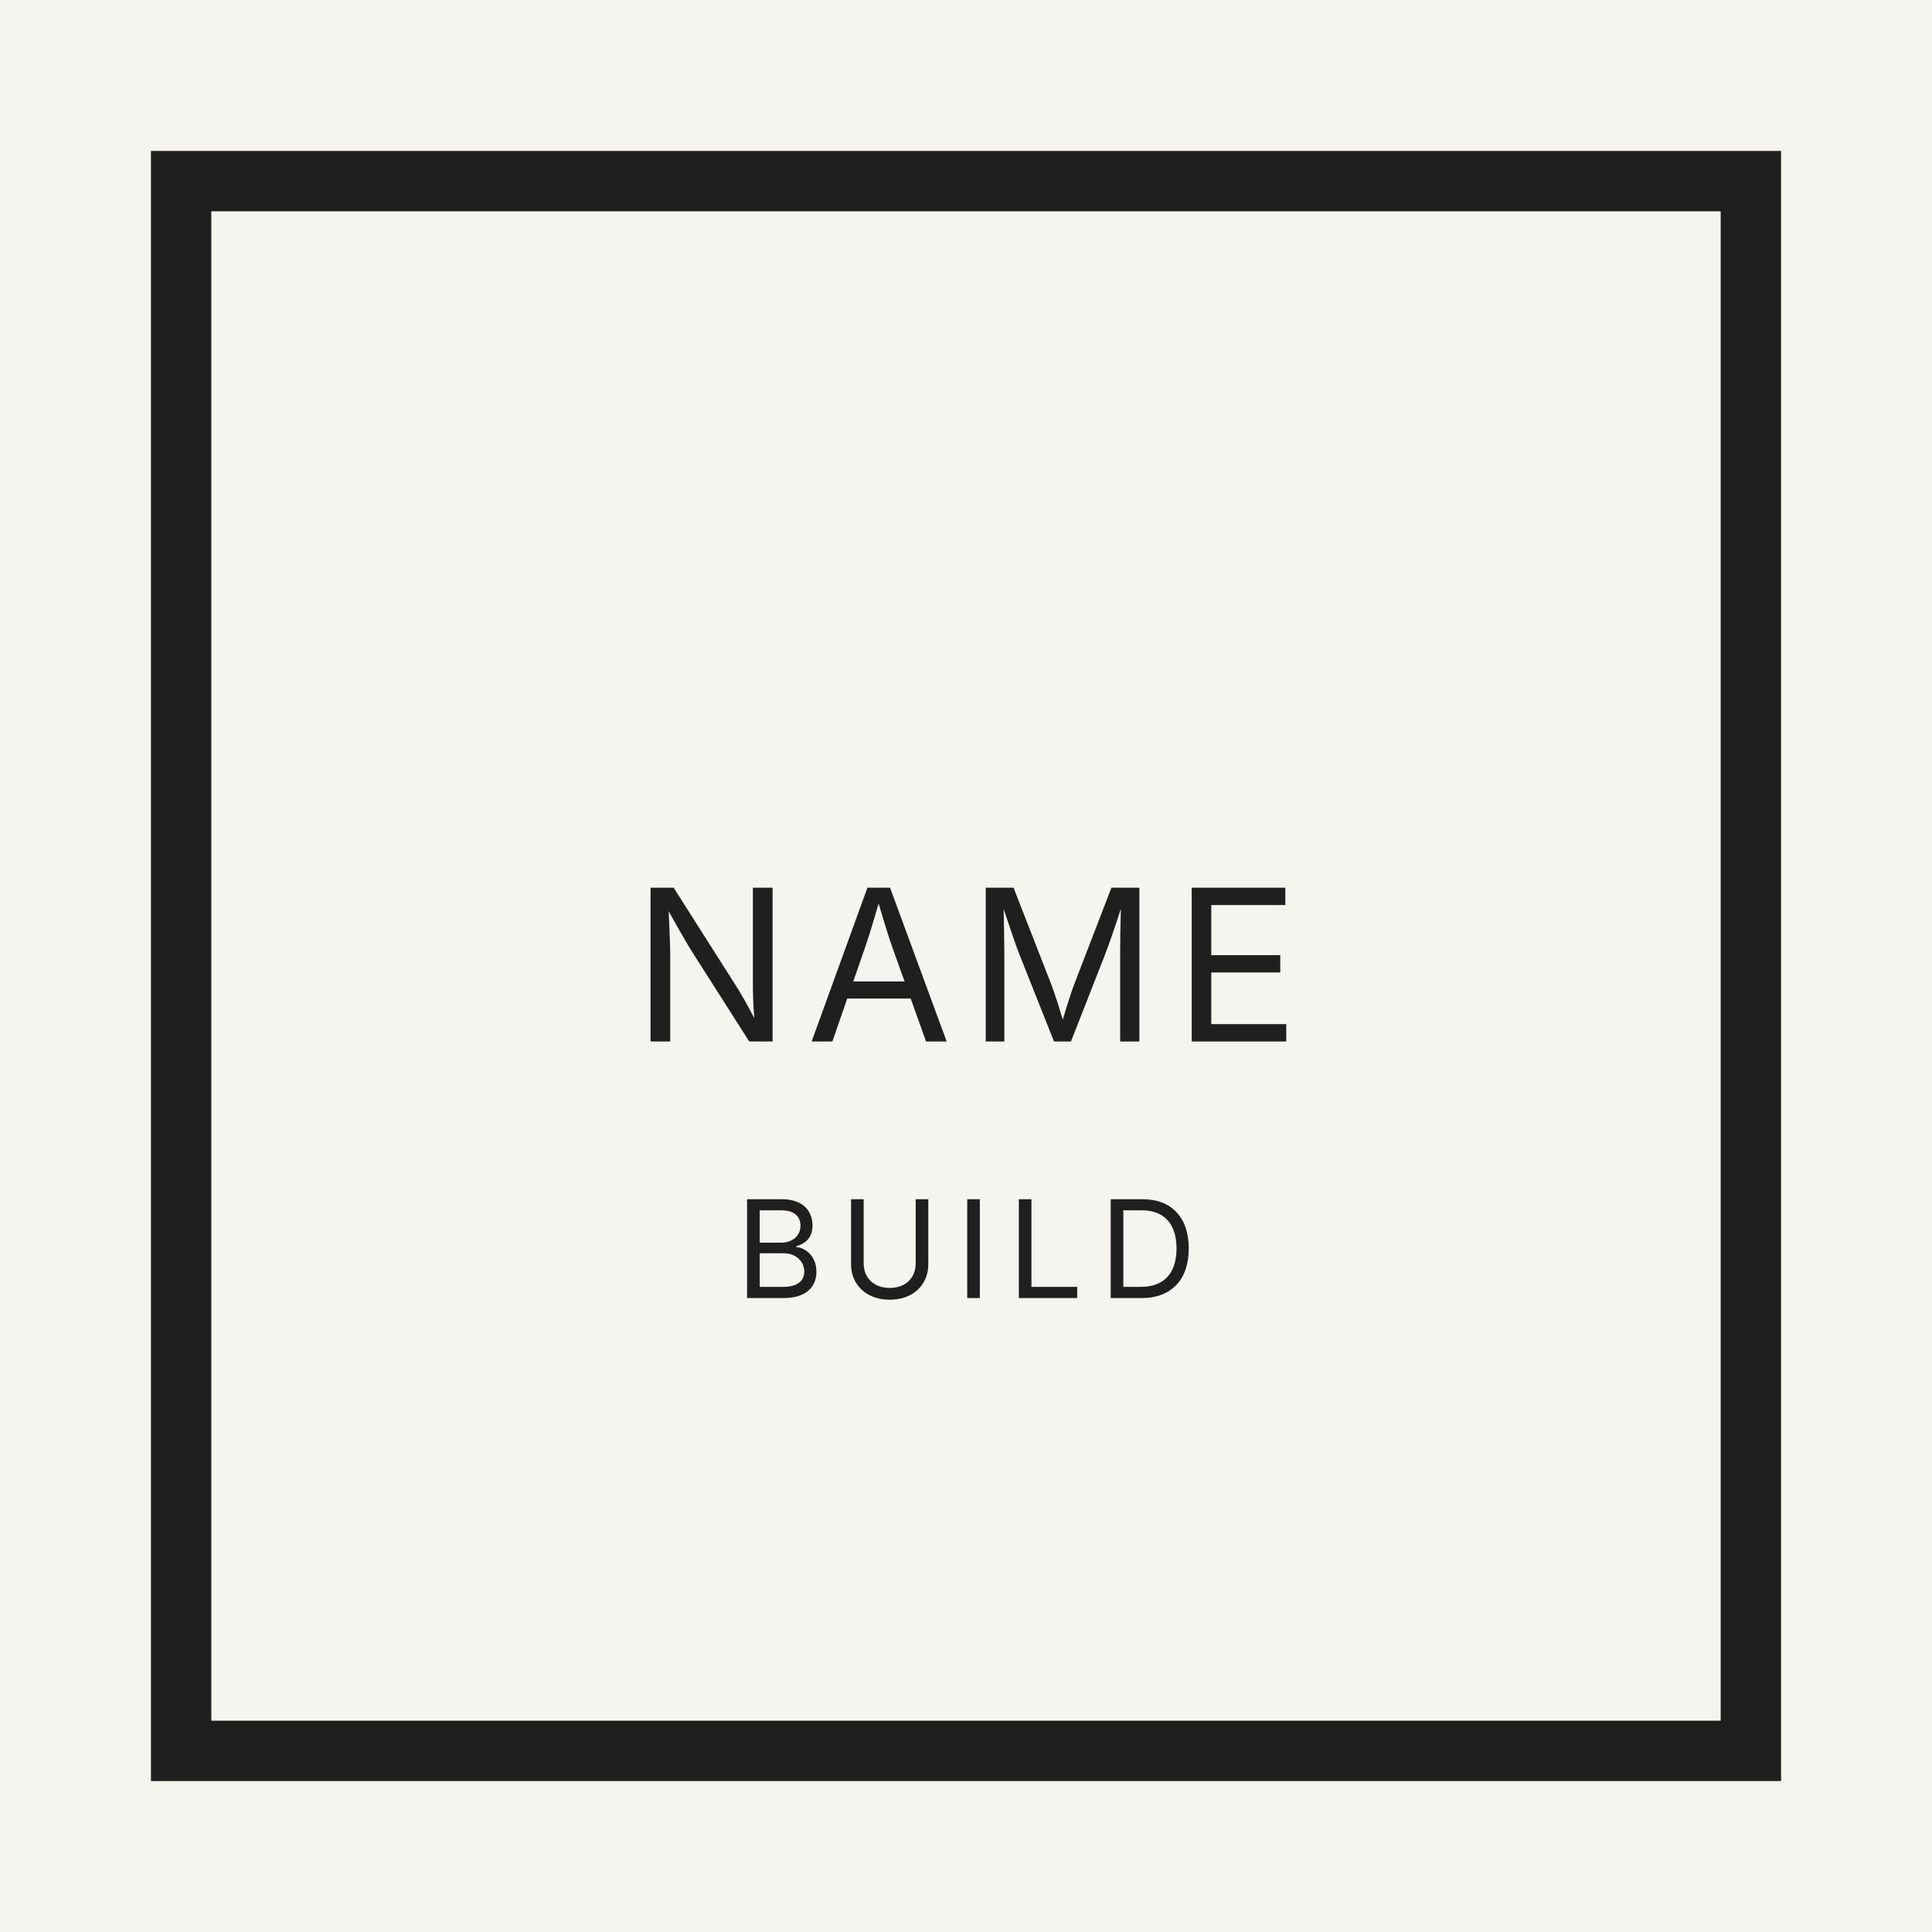
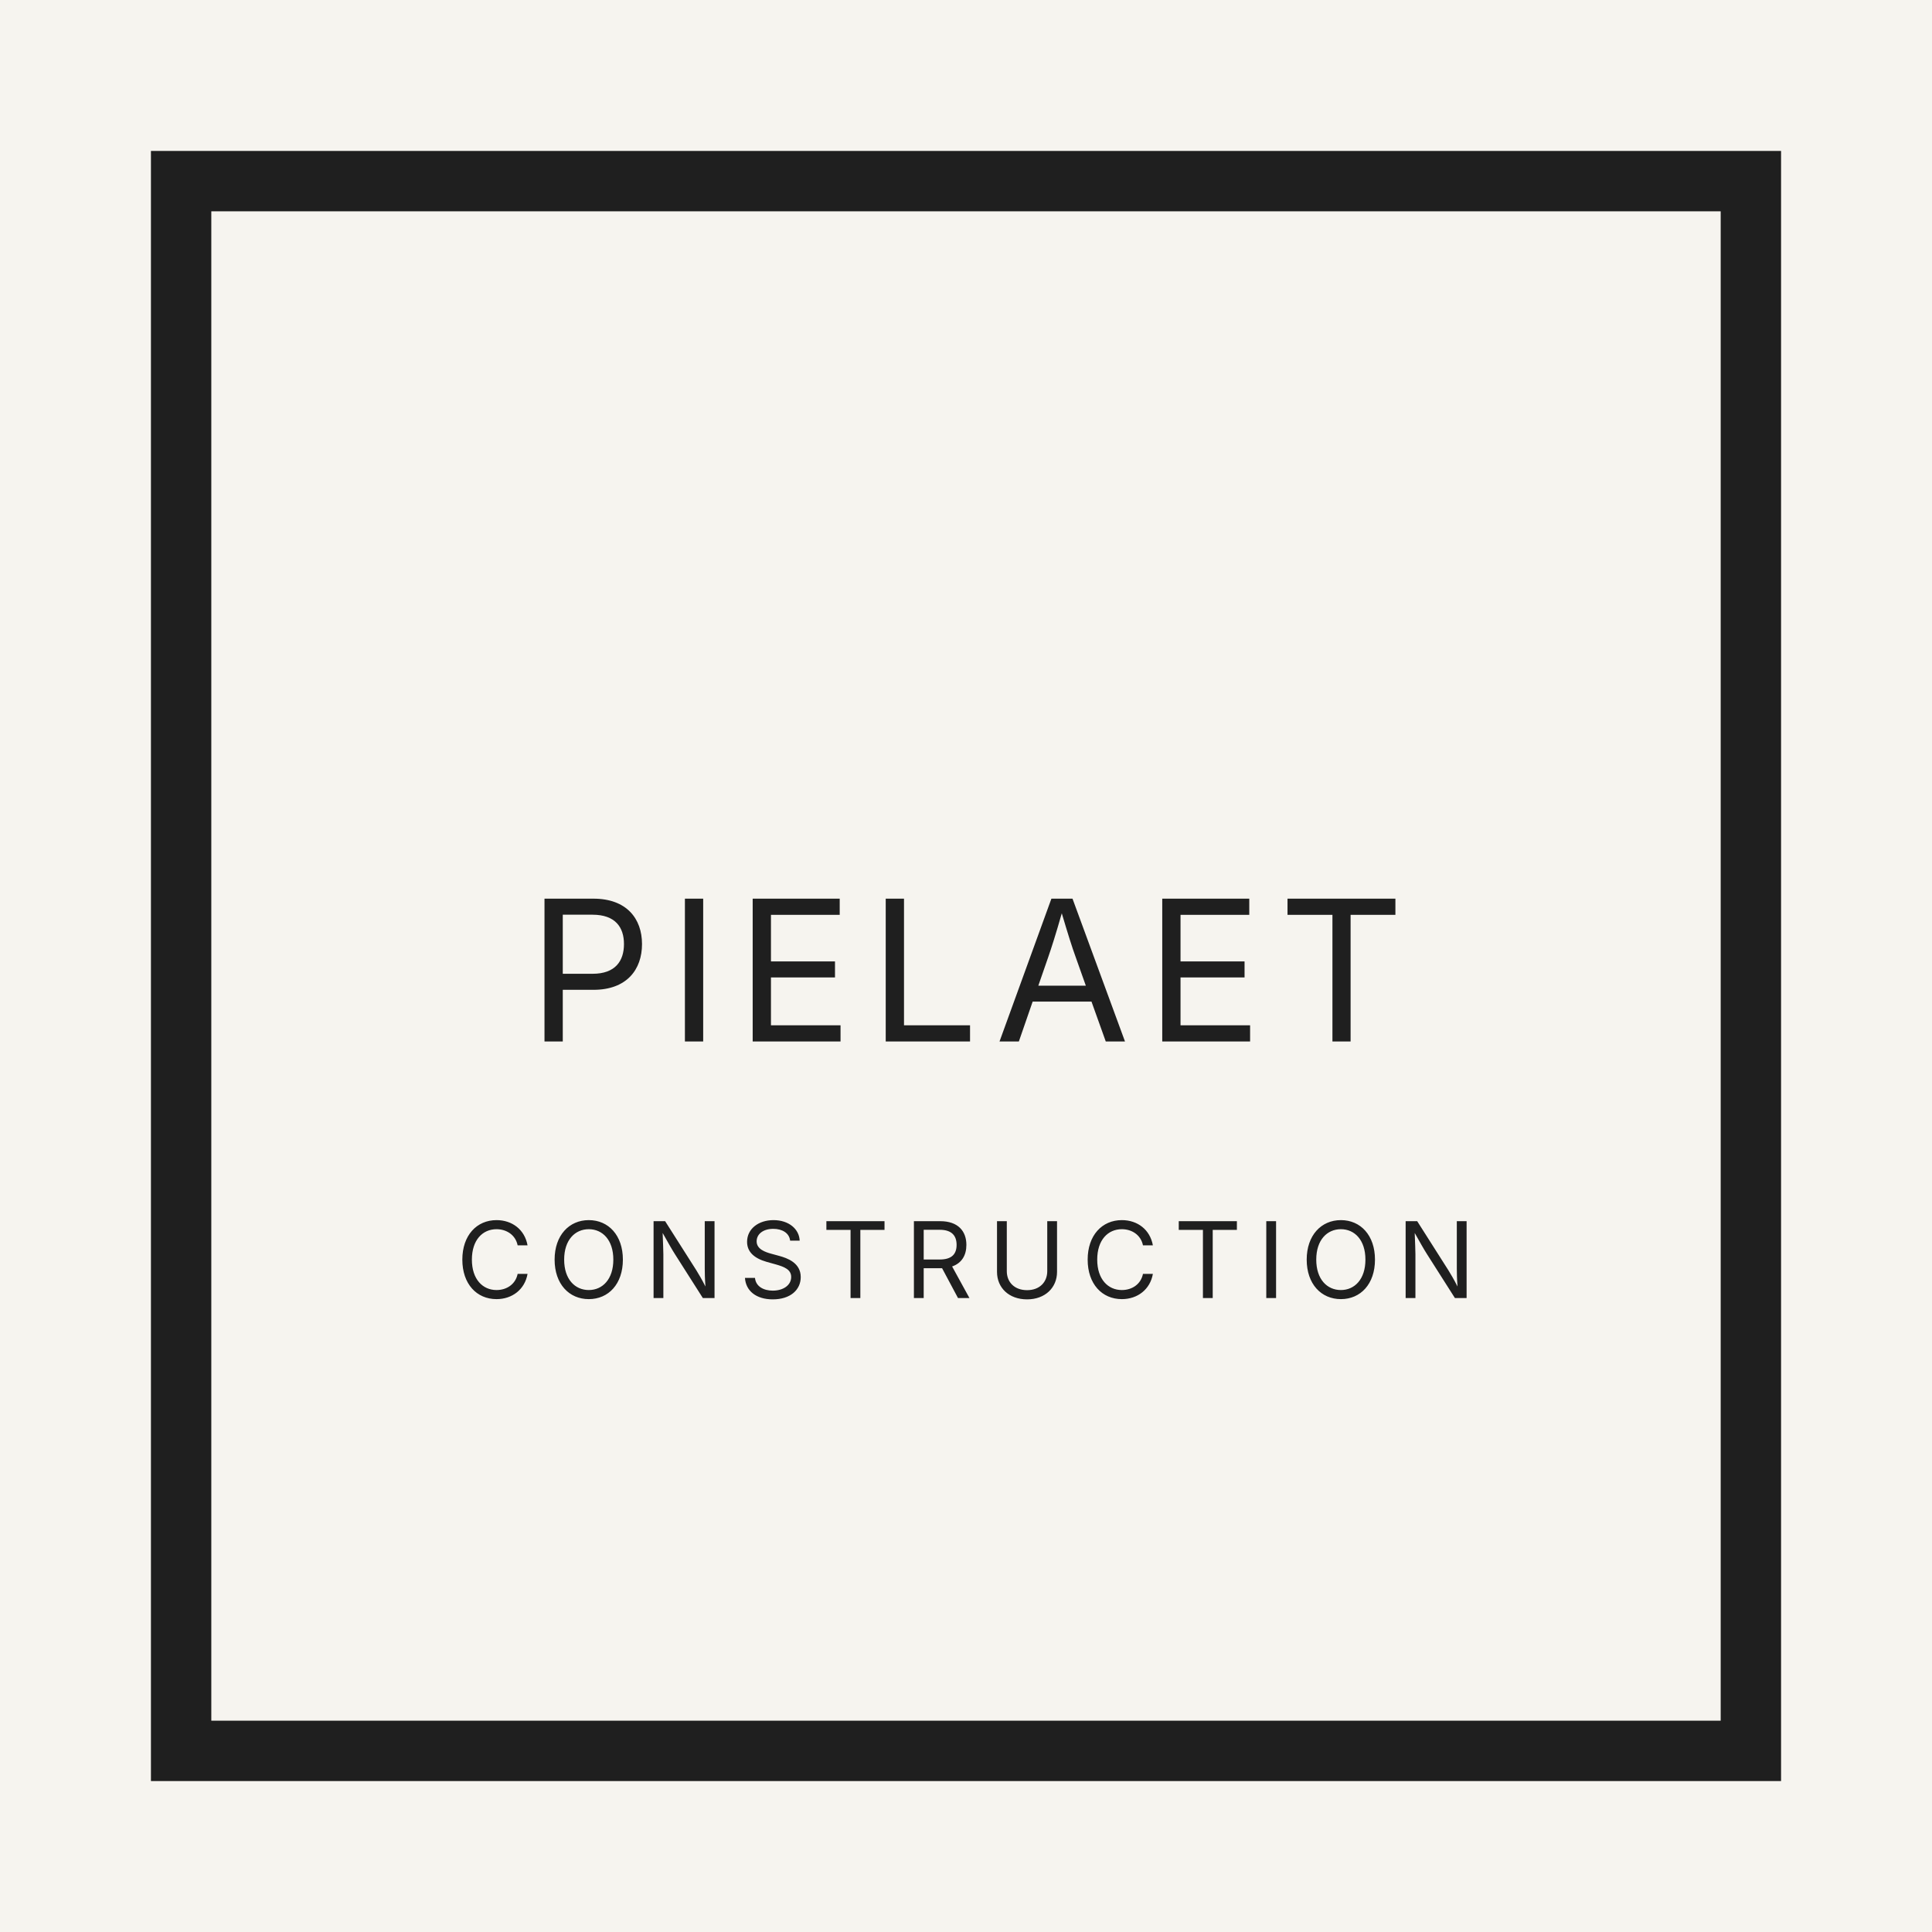
- <svg xmlns="http://www.w3.org/2000/svg" width="192" height="192" viewBox="0 0 256 256" role="img" aria-label="NAME / BUILD">
+ <svg xmlns="http://www.w3.org/2000/svg" width="192" height="192" viewBox="0 0 256 256" role="img" aria-label="Pielaet Construction">
  <rect width="256" height="256" fill="#F6F4EF" />
  <rect x="24" y="24" width="208" height="208" fill="none" stroke="#1F1F1F" stroke-width="8" />
-   <text x="128" y="138" text-anchor="middle" font-family="Inter, Arial, sans-serif" font-size="28" fill="#1F1F1F" letter-spacing="2">
-     NAME
+   <text x="128" y="138" text-anchor="middle" font-family="Inter, Arial, sans-serif" font-size="26" fill="#1F1F1F" letter-spacing="2">
+     PIELAET
  </text>
-   <text x="128" y="172" text-anchor="middle" font-family="Inter, Arial, sans-serif" font-size="18" fill="#1F1F1F" letter-spacing="2">
-     BUILD
+   <text x="128" y="172" text-anchor="middle" font-family="Inter, Arial, sans-serif" font-size="14" fill="#1F1F1F" letter-spacing="2">
+     CONSTRUCTION
  </text>
</svg>
